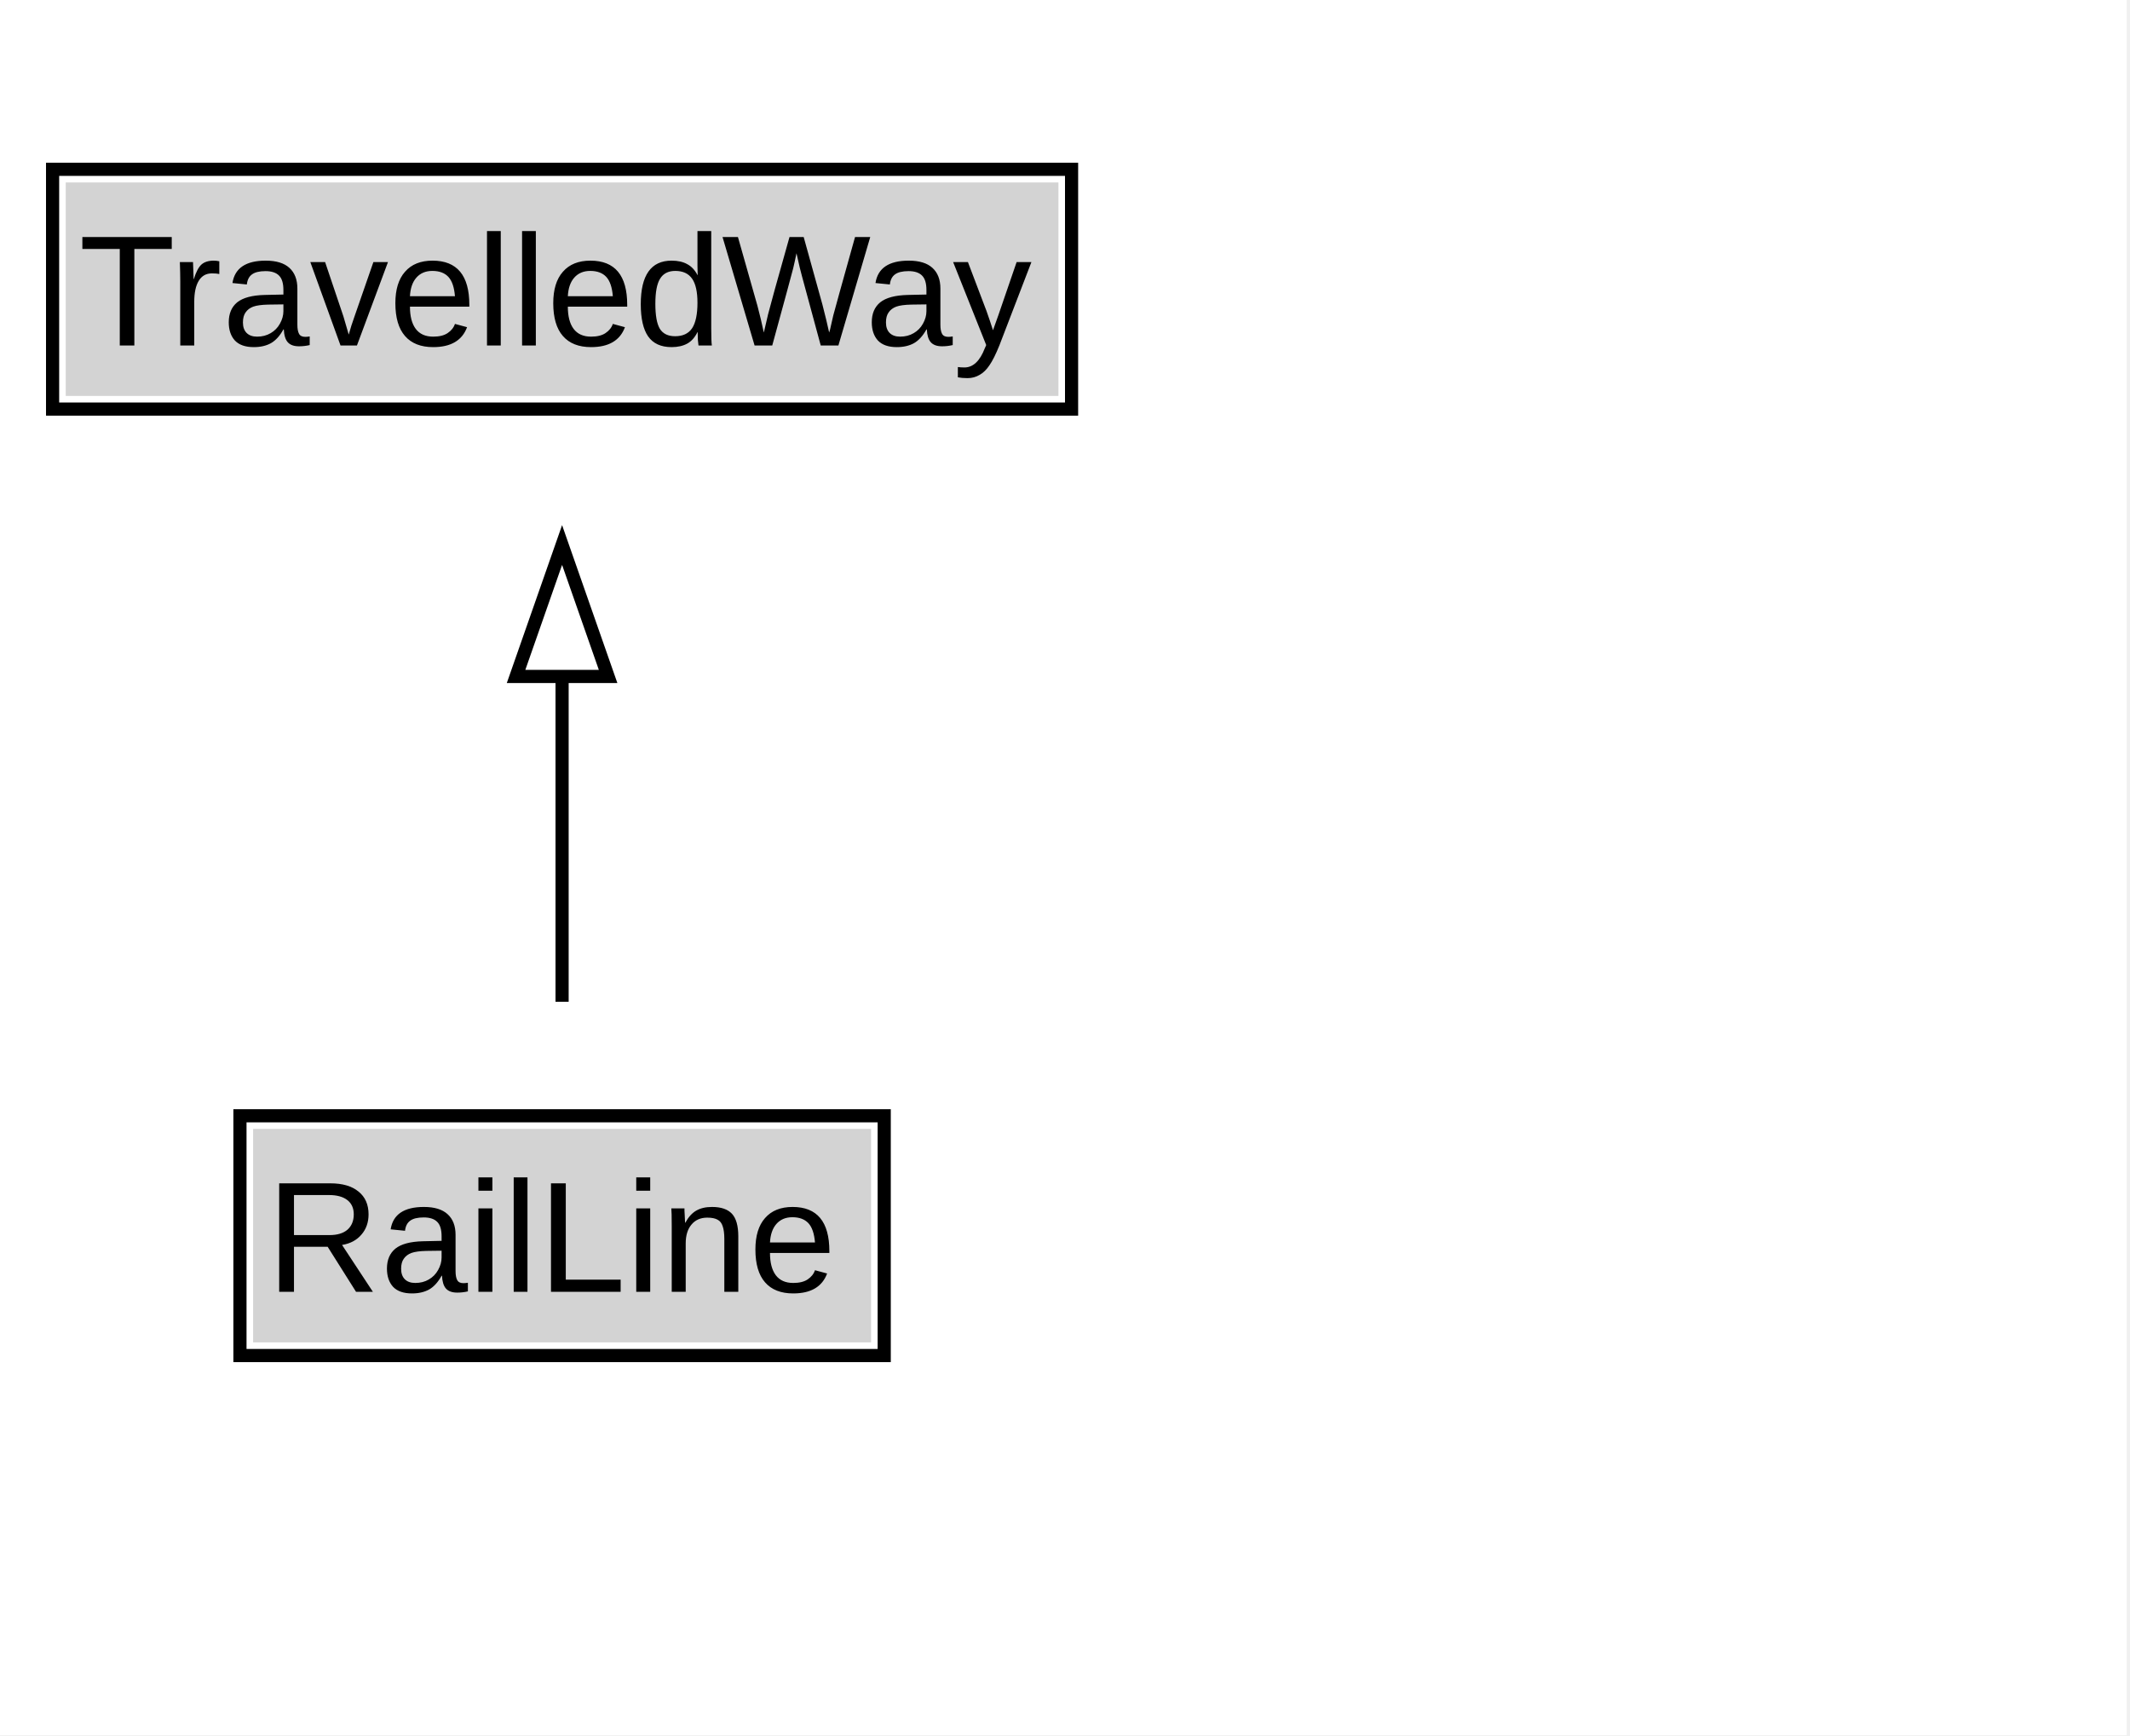
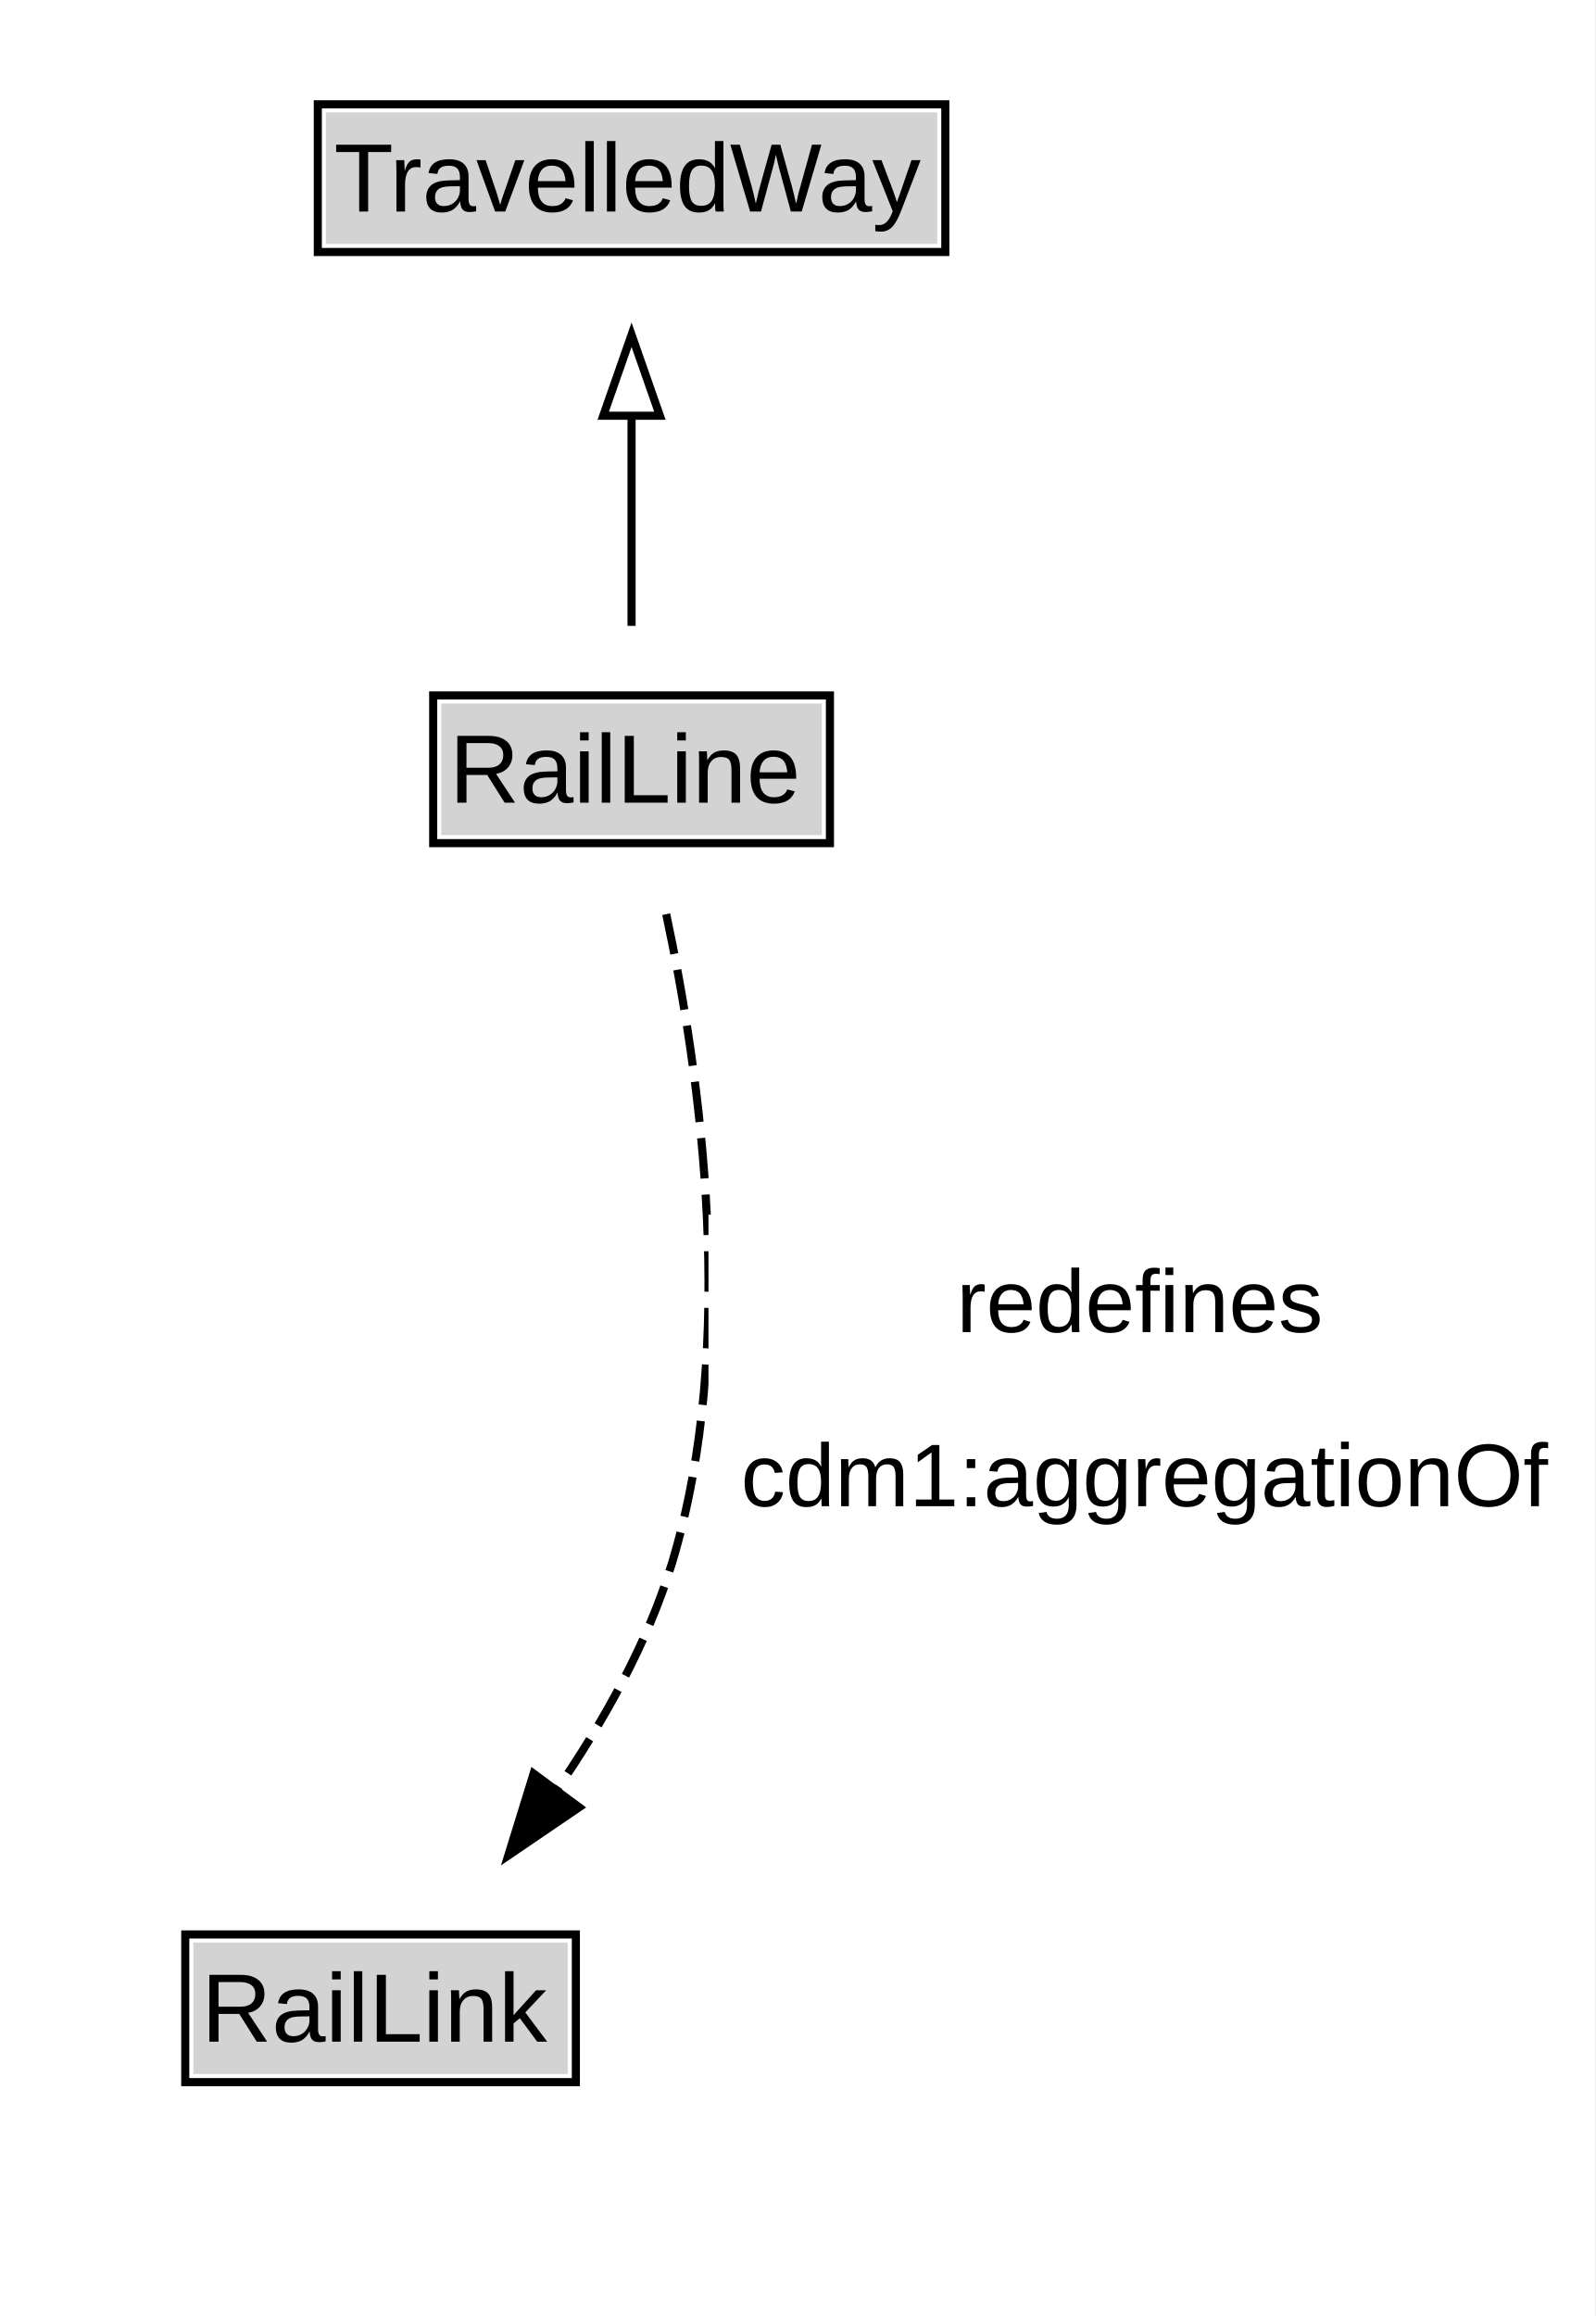
- <svg xmlns="http://www.w3.org/2000/svg" xmlns:xlink="http://www.w3.org/1999/xlink" width="162pt" height="132pt" viewBox="0.00 0.00 162.00 132.00">
-   <g id="graph0" class="graph" transform="scale(1 1) rotate(0) translate(4 128)">
-     <polygon fill="white" stroke="none" points="-4,4 -4,-128 157.75,-128 157.75,4 -4,4" />
-     <g id="clust2" class="cluster">
+ <svg xmlns="http://www.w3.org/2000/svg" xmlns:xlink="http://www.w3.org/1999/xlink" width="197pt" height="286pt" viewBox="0.00 0.00 197.00 286.00">
+   <g id="graph0" class="graph" transform="scale(1 1) rotate(0) translate(4 282)">
+     <polygon fill="white" stroke="none" points="-4,4 -4,-282 193,-282 193,4 -4,4" />
+     <g id="clust3" class="cluster">
</g>
    <g id="node1" class="node">
      <g id="a_node1">
-         <a xlink:href="../RailLine.md" xlink:title="&lt;TABLE&gt;">
-           <polygon fill="lightgray" stroke="none" points="15.25,-25.88 15.25,-42.12 62.25,-42.12 62.25,-25.88 15.25,-25.88" />
-           <text xml:space="preserve" text-anchor="start" x="16.25" y="-29.73" font-family="Arial" font-size="12.00">RailLine</text>
-           <polygon fill="none" stroke="black" points="14.25,-24.88 14.25,-43.12 63.25,-43.12 63.25,-24.88 14.25,-24.88" />
+         <a xlink:href="../TravelledWay" xlink:title="&lt;TABLE&gt;">
+           <polygon fill="lightgray" stroke="none" points="36.25,-251.88 36.25,-268.12 111.75,-268.12 111.75,-251.88 36.25,-251.88" />
+           <text xml:space="preserve" text-anchor="start" x="37.25" y="-255.88" font-family="Arial" font-size="12.00">TravelledWay</text>
+           <polygon fill="none" stroke="black" points="35.25,-250.88 35.25,-269.12 112.75,-269.12 112.75,-250.88 35.25,-250.88" />
        </a>
      </g>
    </g>
-     <g id="node3" class="node">
-       <g id="a_node3">
-         <a xlink:href="../TravelledWay.md" xlink:title="&lt;TABLE&gt;">
-           <polygon fill="lightgray" stroke="none" points="1,-97.88 1,-114.12 76.5,-114.12 76.5,-97.88 1,-97.88" />
-           <text xml:space="preserve" text-anchor="start" x="2" y="-101.72" font-family="Arial" font-size="12.00">TravelledWay</text>
-           <polygon fill="none" stroke="black" points="0,-96.88 0,-115.12 77.5,-115.12 77.5,-96.88 0,-96.88" />
+     <g id="node2" class="node">
+       <g id="a_node2">
+         <a xlink:href="../RailLine" xlink:title="&lt;TABLE&gt;">
+           <polygon fill="lightgray" stroke="none" points="50.5,-178.88 50.5,-195.12 97.5,-195.12 97.5,-178.88 50.5,-178.88" />
+           <text xml:space="preserve" text-anchor="start" x="51.5" y="-182.88" font-family="Arial" font-size="12.00">RailLine</text>
+           <polygon fill="none" stroke="black" points="49.5,-177.88 49.5,-196.12 98.5,-196.12 98.5,-177.88 49.5,-177.88" />
        </a>
      </g>
    </g>
    <g id="edge1" class="edge">
-       <path fill="none" stroke="black" d="M38.75,-51.79C38.75,-59.25 38.75,-68.24 38.75,-76.69" />
-       <polygon fill="none" stroke="black" points="35.25,-76.54 38.75,-86.54 42.25,-76.54 35.25,-76.54" />
+       <path fill="none" stroke="black" d="M74,-204.71C74,-212.47 74,-221.92 74,-230.74" />
+       <polygon fill="none" stroke="black" points="70.5,-230.66 74,-240.66 77.5,-230.66 70.5,-230.66" />
+     </g>
+     <g id="node4" class="node">
+       <g id="a_node4">
+         <a xlink:href="../RailLink" xlink:title="&lt;TABLE&gt;">
+           <polygon fill="lightgray" stroke="none" points="19.88,-25.88 19.88,-42.12 66.12,-42.12 66.12,-25.88 19.88,-25.88" />
+           <text xml:space="preserve" text-anchor="start" x="20.88" y="-29.88" font-family="Arial" font-size="12.00">RailLink</text>
+           <polygon fill="none" stroke="black" points="18.88,-24.88 18.88,-43.12 67.12,-43.12 67.12,-24.88 18.88,-24.88" />
+         </a>
+       </g>
+     </g>
+     <g id="edge4" class="edge">
+       <path fill="none" stroke="black" stroke-dasharray="5,2" d="M78.28,-169.11C82.49,-149.42 87.21,-116.11 79,-89 76,-79.08 70.5,-69.31 64.7,-60.88" />
+       <polygon fill="black" stroke="black" points="67.53,-58.82 58.77,-52.86 61.9,-62.98 67.53,-58.82" />
+       <polygon fill="white" stroke="none" points="83.5,-89 83.5,-132 189,-132 189,-89 83.5,-89" />
+       <text xml:space="preserve" text-anchor="start" x="114.13" y="-117.5" font-family="Arial" font-size="11.00">redefines</text>
+       <text xml:space="preserve" text-anchor="start" x="87.5" y="-96" font-family="Arial" font-size="11.00">cdm1:aggregationOf</text>
    </g>
  </g>
</svg>
